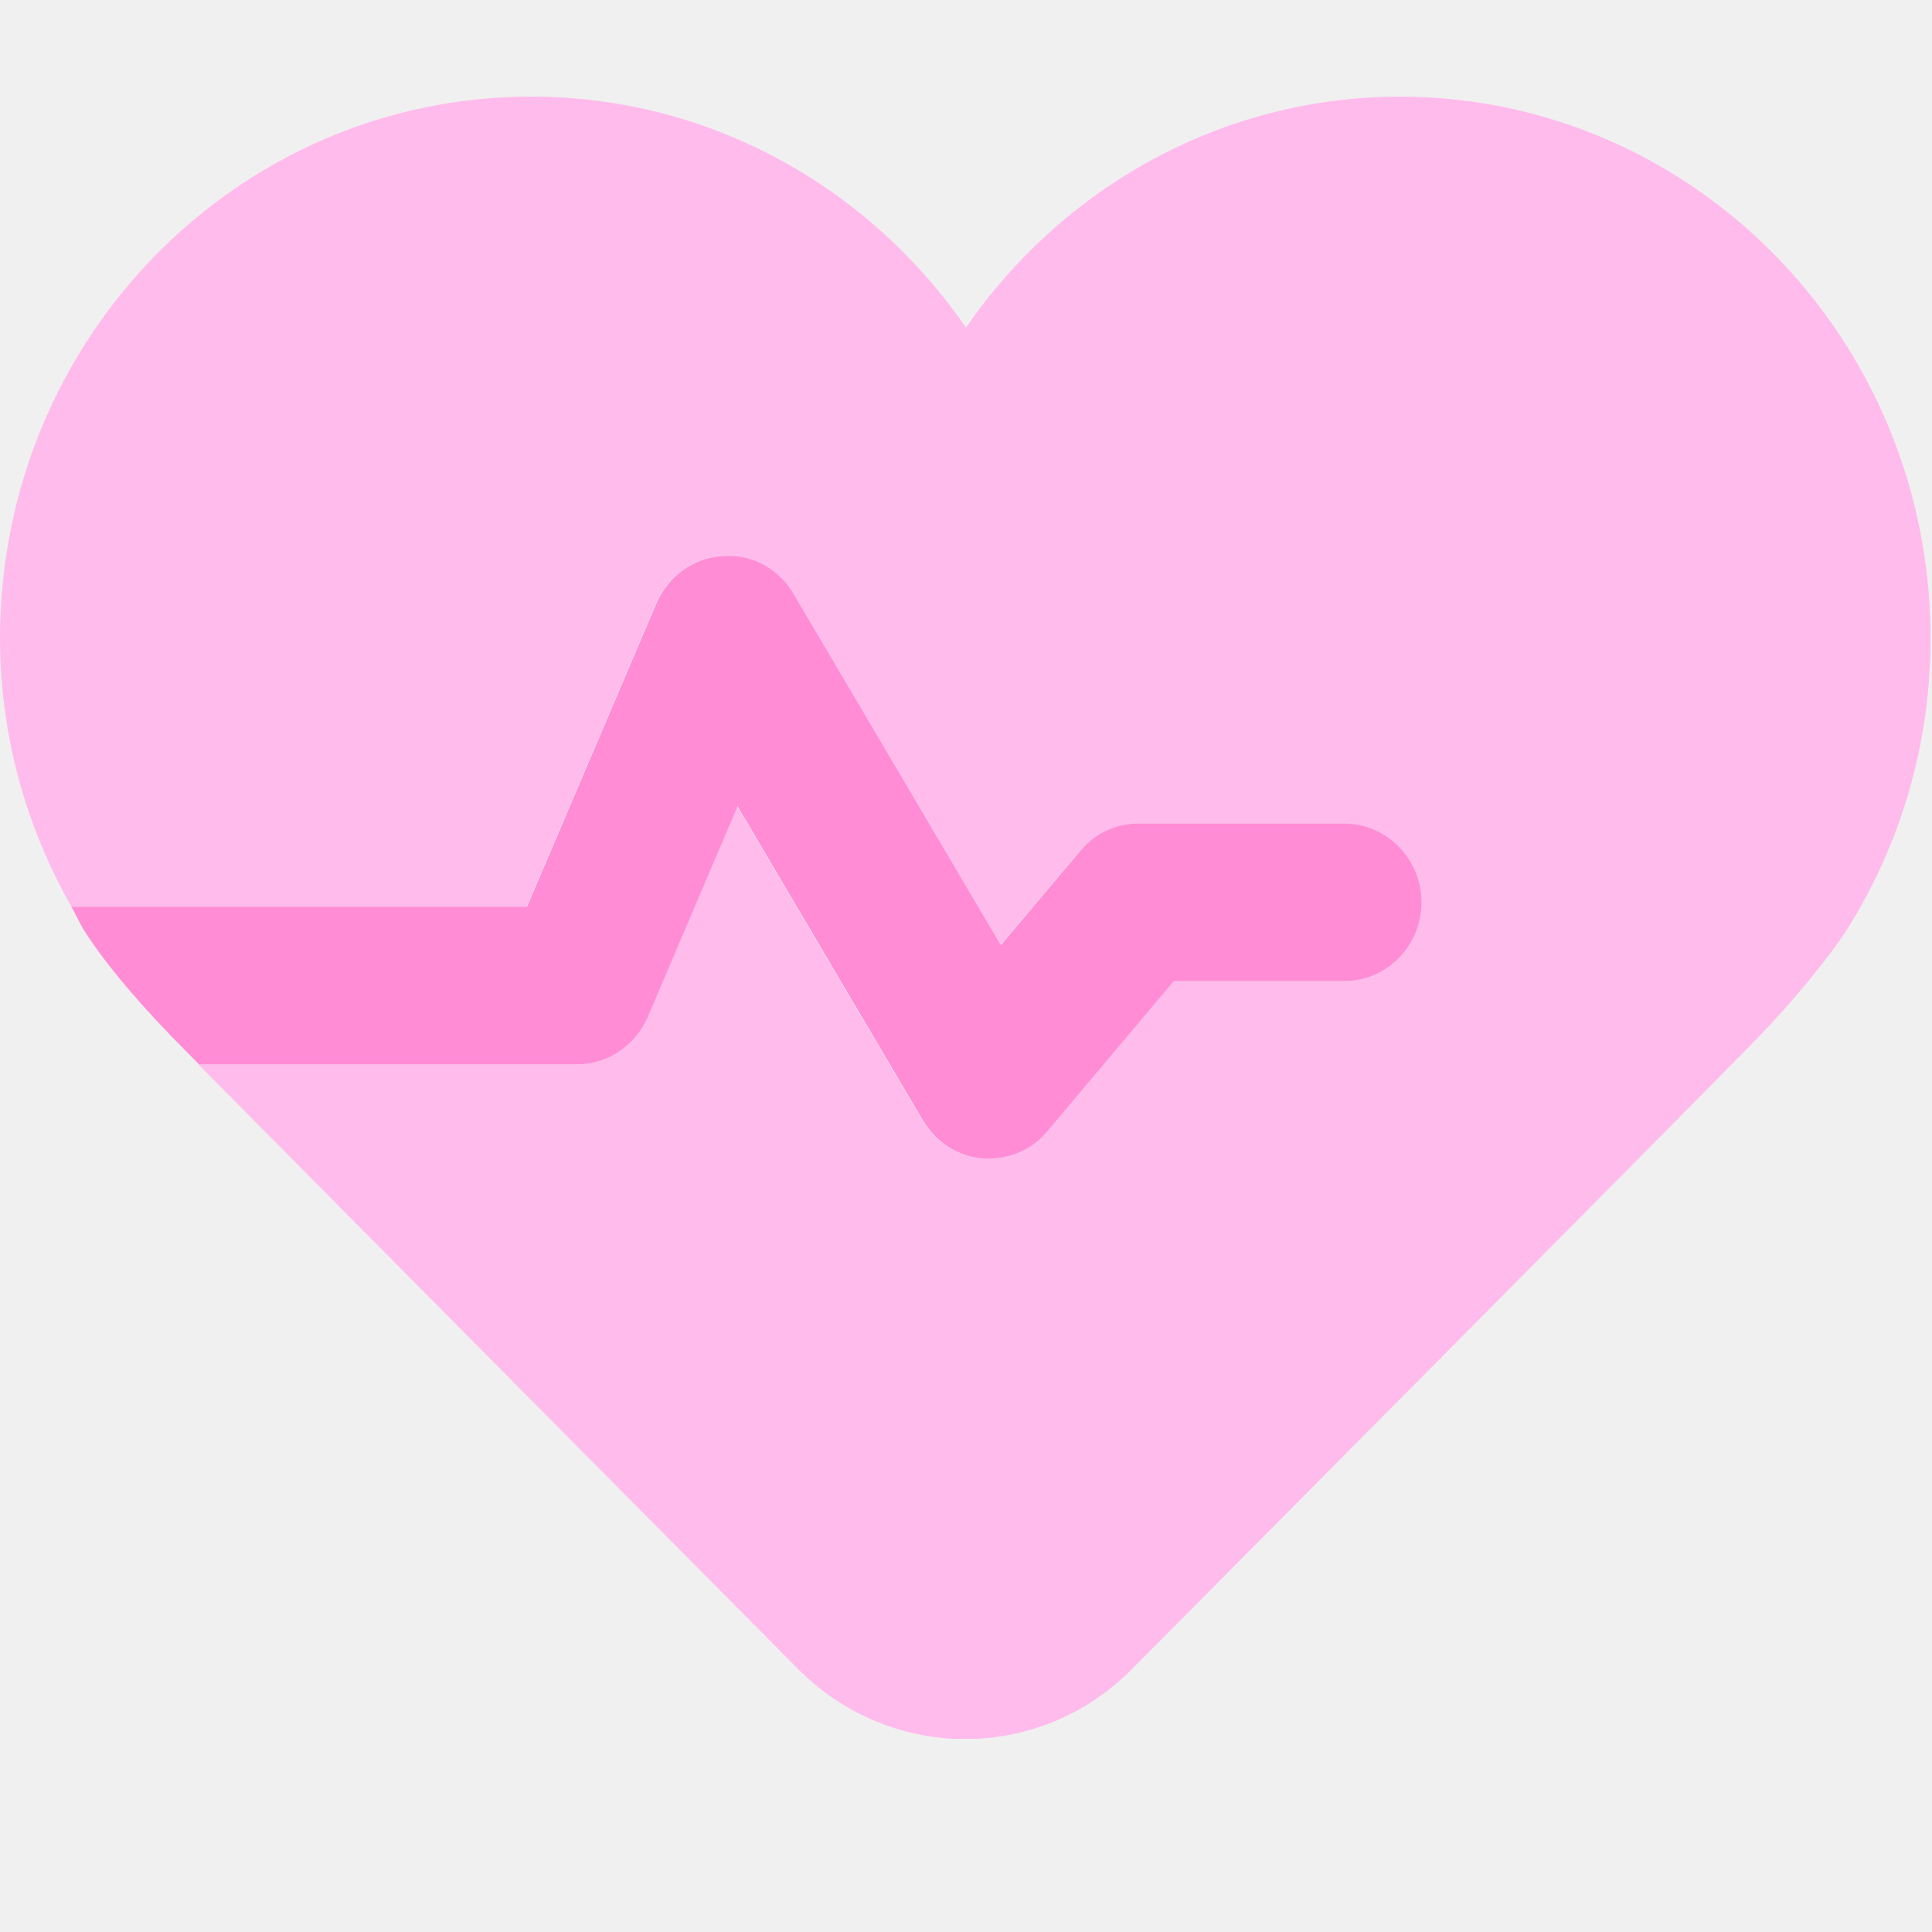
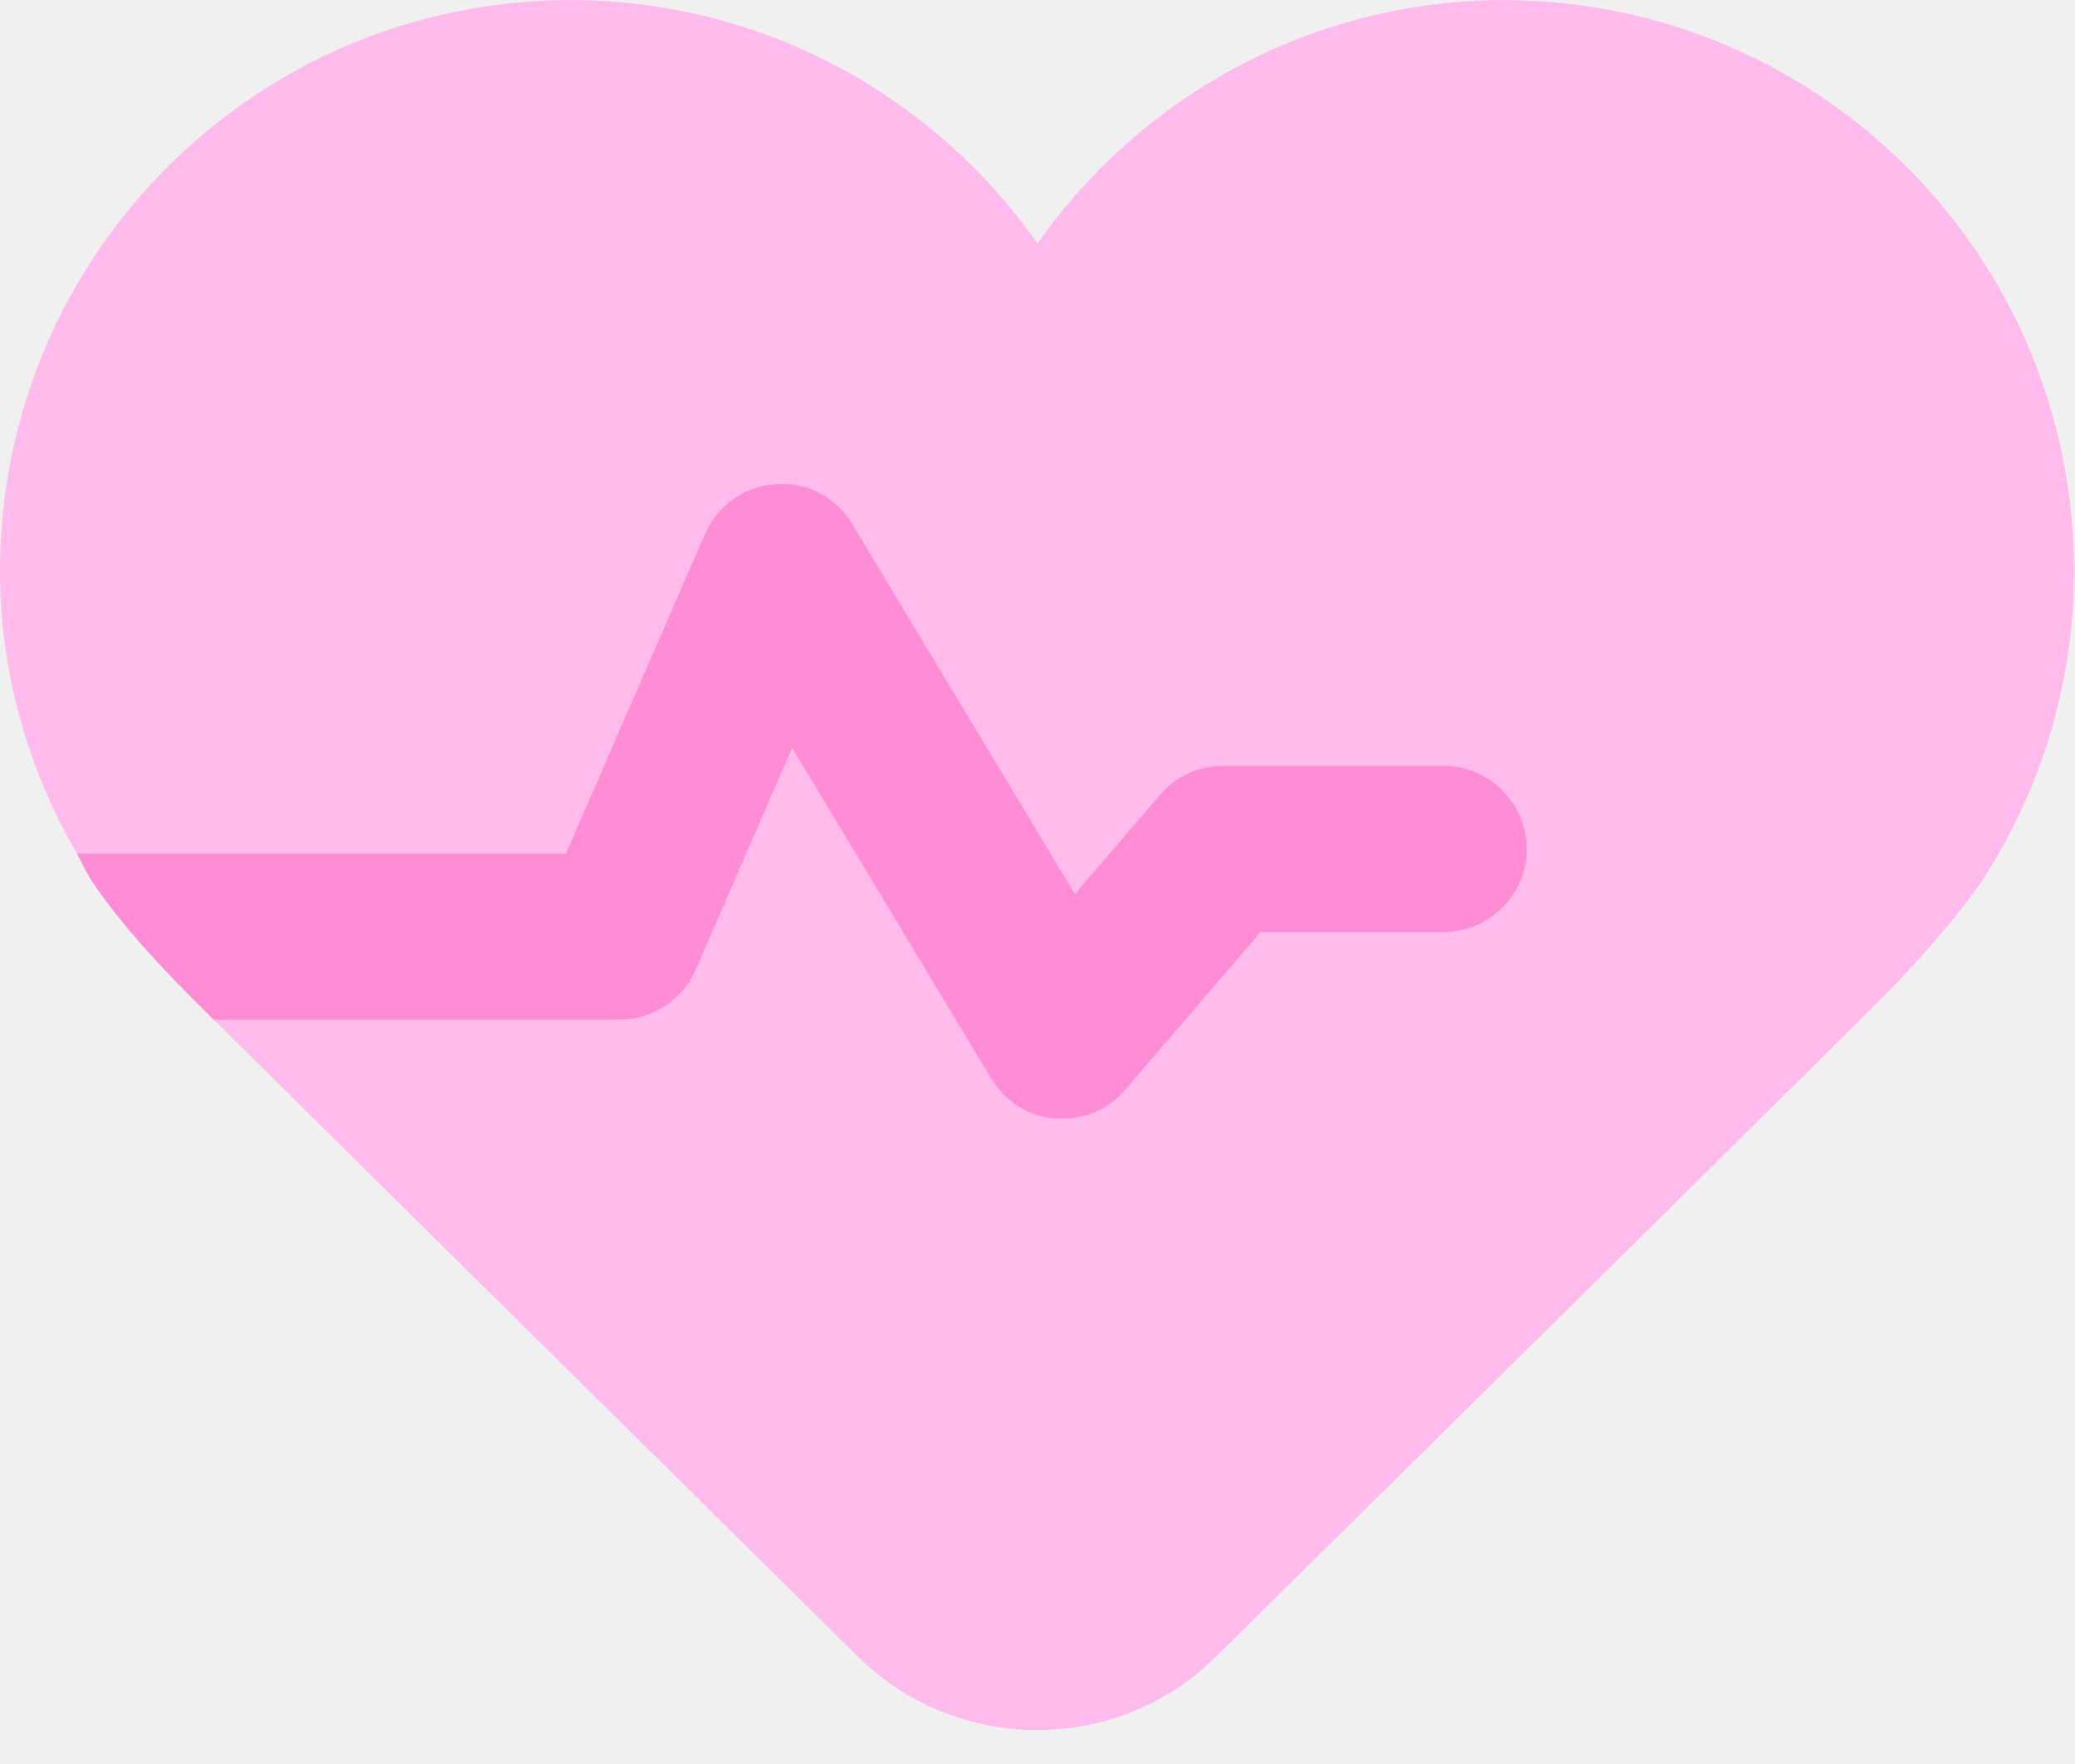
- <svg xmlns="http://www.w3.org/2000/svg" width="20" height="20" viewBox="0 0 20 20" fill="none">
-   <mask id="mask0_2668_16376" style="mask-type:alpha" maskUnits="userSpaceOnUse" x="0" y="0" width="20" height="20">
-     <rect width="20" height="20" fill="#D9D9D9" />
-   </mask>
-   <g mask="url(#mask0_2668_16376)">
-     <g clip-path="url(#clip0_2668_16376)">
-       <path d="M14.5 1C12.64 1 10.995 1.948 10 3.391C9.005 1.948 7.36 1 5.5 1C2.46 1 0 3.509 0 6.609C0 7.624 0.275 8.567 0.74 9.388H5.45L6.79 6.247C6.91 5.966 7.17 5.778 7.47 5.757C7.765 5.732 8.055 5.89 8.21 6.15L10.355 9.786L11.175 8.812C11.325 8.628 11.55 8.526 11.78 8.526H13.91C14.35 8.526 14.71 8.893 14.71 9.342C14.71 9.791 14.35 10.158 13.91 10.158H12.145L10.84 11.708C10.685 11.891 10.465 11.993 10.235 11.993C10.215 11.993 10.19 11.993 10.17 11.993C9.915 11.973 9.685 11.825 9.55 11.601L7.63 8.348L6.7 10.53C6.575 10.826 6.285 11.02 5.965 11.02H2.055C3.325 12.304 8.26 17.276 8.26 17.276C9.22 18.245 10.765 18.245 11.72 17.276C11.72 17.276 17.885 11.07 18.21 10.729C18.54 10.387 18.945 9.903 19.13 9.607C19.67 8.74 19.985 7.715 19.985 6.609C19.985 3.509 17.525 1 14.485 1H14.5Z" fill="#FFBBEC" />
-       <path d="M6.705 10.529L7.635 8.347L9.555 11.6C9.69 11.824 9.915 11.972 10.175 11.993C10.195 11.993 10.22 11.993 10.24 11.993C10.47 11.993 10.695 11.891 10.845 11.707L12.15 10.157H13.915C14.355 10.157 14.715 9.79 14.715 9.341C14.715 8.893 14.355 8.525 13.915 8.525H11.785C11.55 8.525 11.33 8.627 11.18 8.811L10.36 9.785L8.215 6.149C8.06 5.884 7.775 5.731 7.475 5.757C7.175 5.777 6.915 5.966 6.795 6.246L5.455 9.387H0.74C0.78 9.459 0.815 9.535 0.855 9.606C1.04 9.907 1.36 10.3 1.775 10.728C1.815 10.769 1.92 10.876 2.06 11.019H5.97C6.29 11.019 6.575 10.825 6.705 10.529Z" fill="#FF8CD5" />
-     </g>
-   </g>
-   <defs>
-     <clipPath id="clip0_2668_16376">
-       <rect width="20" height="17" fill="white" transform="translate(0 1)" />
-     </clipPath>
-   </defs>
+ <svg xmlns="http://www.w3.org/2000/svg" width="40" height="34" viewBox="0 0 40 34" fill="none">
+   <path d="M29 0.002C25.28 0.002 21.99 1.862 20 4.692C18.01 1.862 14.72 0.002 11 0.002C4.92 0.002 0 4.932 0 11.002C0 12.992 0.55 14.842 1.48 16.452C1.56 16.592 1.63 16.742 1.71 16.882C2.08 17.472 2.72 18.242 3.55 19.082C3.63 19.162 3.84 19.372 4.12 19.652C6.66 22.172 16.53 31.922 16.53 31.922C18.45 33.822 21.54 33.822 23.45 31.922C23.45 31.922 35.78 19.752 36.43 19.082C37.09 18.412 37.9 17.462 38.27 16.882C39.35 15.182 39.98 13.172 39.98 11.002C39.98 4.922 35.06 0.002 28.98 0.002H29Z" fill="#FFBBEC" />
+   <path d="M13.41 18.693L15.27 14.413L19.11 20.793C19.38 21.233 19.83 21.523 20.35 21.562C20.39 21.562 20.44 21.562 20.48 21.562C20.94 21.562 21.39 21.363 21.69 21.003L24.3 17.963H27.83C28.71 17.963 29.43 17.243 29.43 16.363C29.43 15.483 28.71 14.763 27.83 14.763H23.57C23.1 14.763 22.66 14.963 22.36 15.323L20.72 17.233L16.43 10.103C16.12 9.583 15.55 9.283 14.95 9.333C14.35 9.373 13.83 9.743 13.59 10.293L10.91 16.453H1.48C1.56 16.593 1.63 16.743 1.71 16.883C2.08 17.473 2.72 18.243 3.55 19.083C3.63 19.163 3.84 19.373 4.12 19.653H11.94C12.58 19.653 13.15 19.273 13.41 18.693Z" fill="#FF8CD5" />
</svg>
